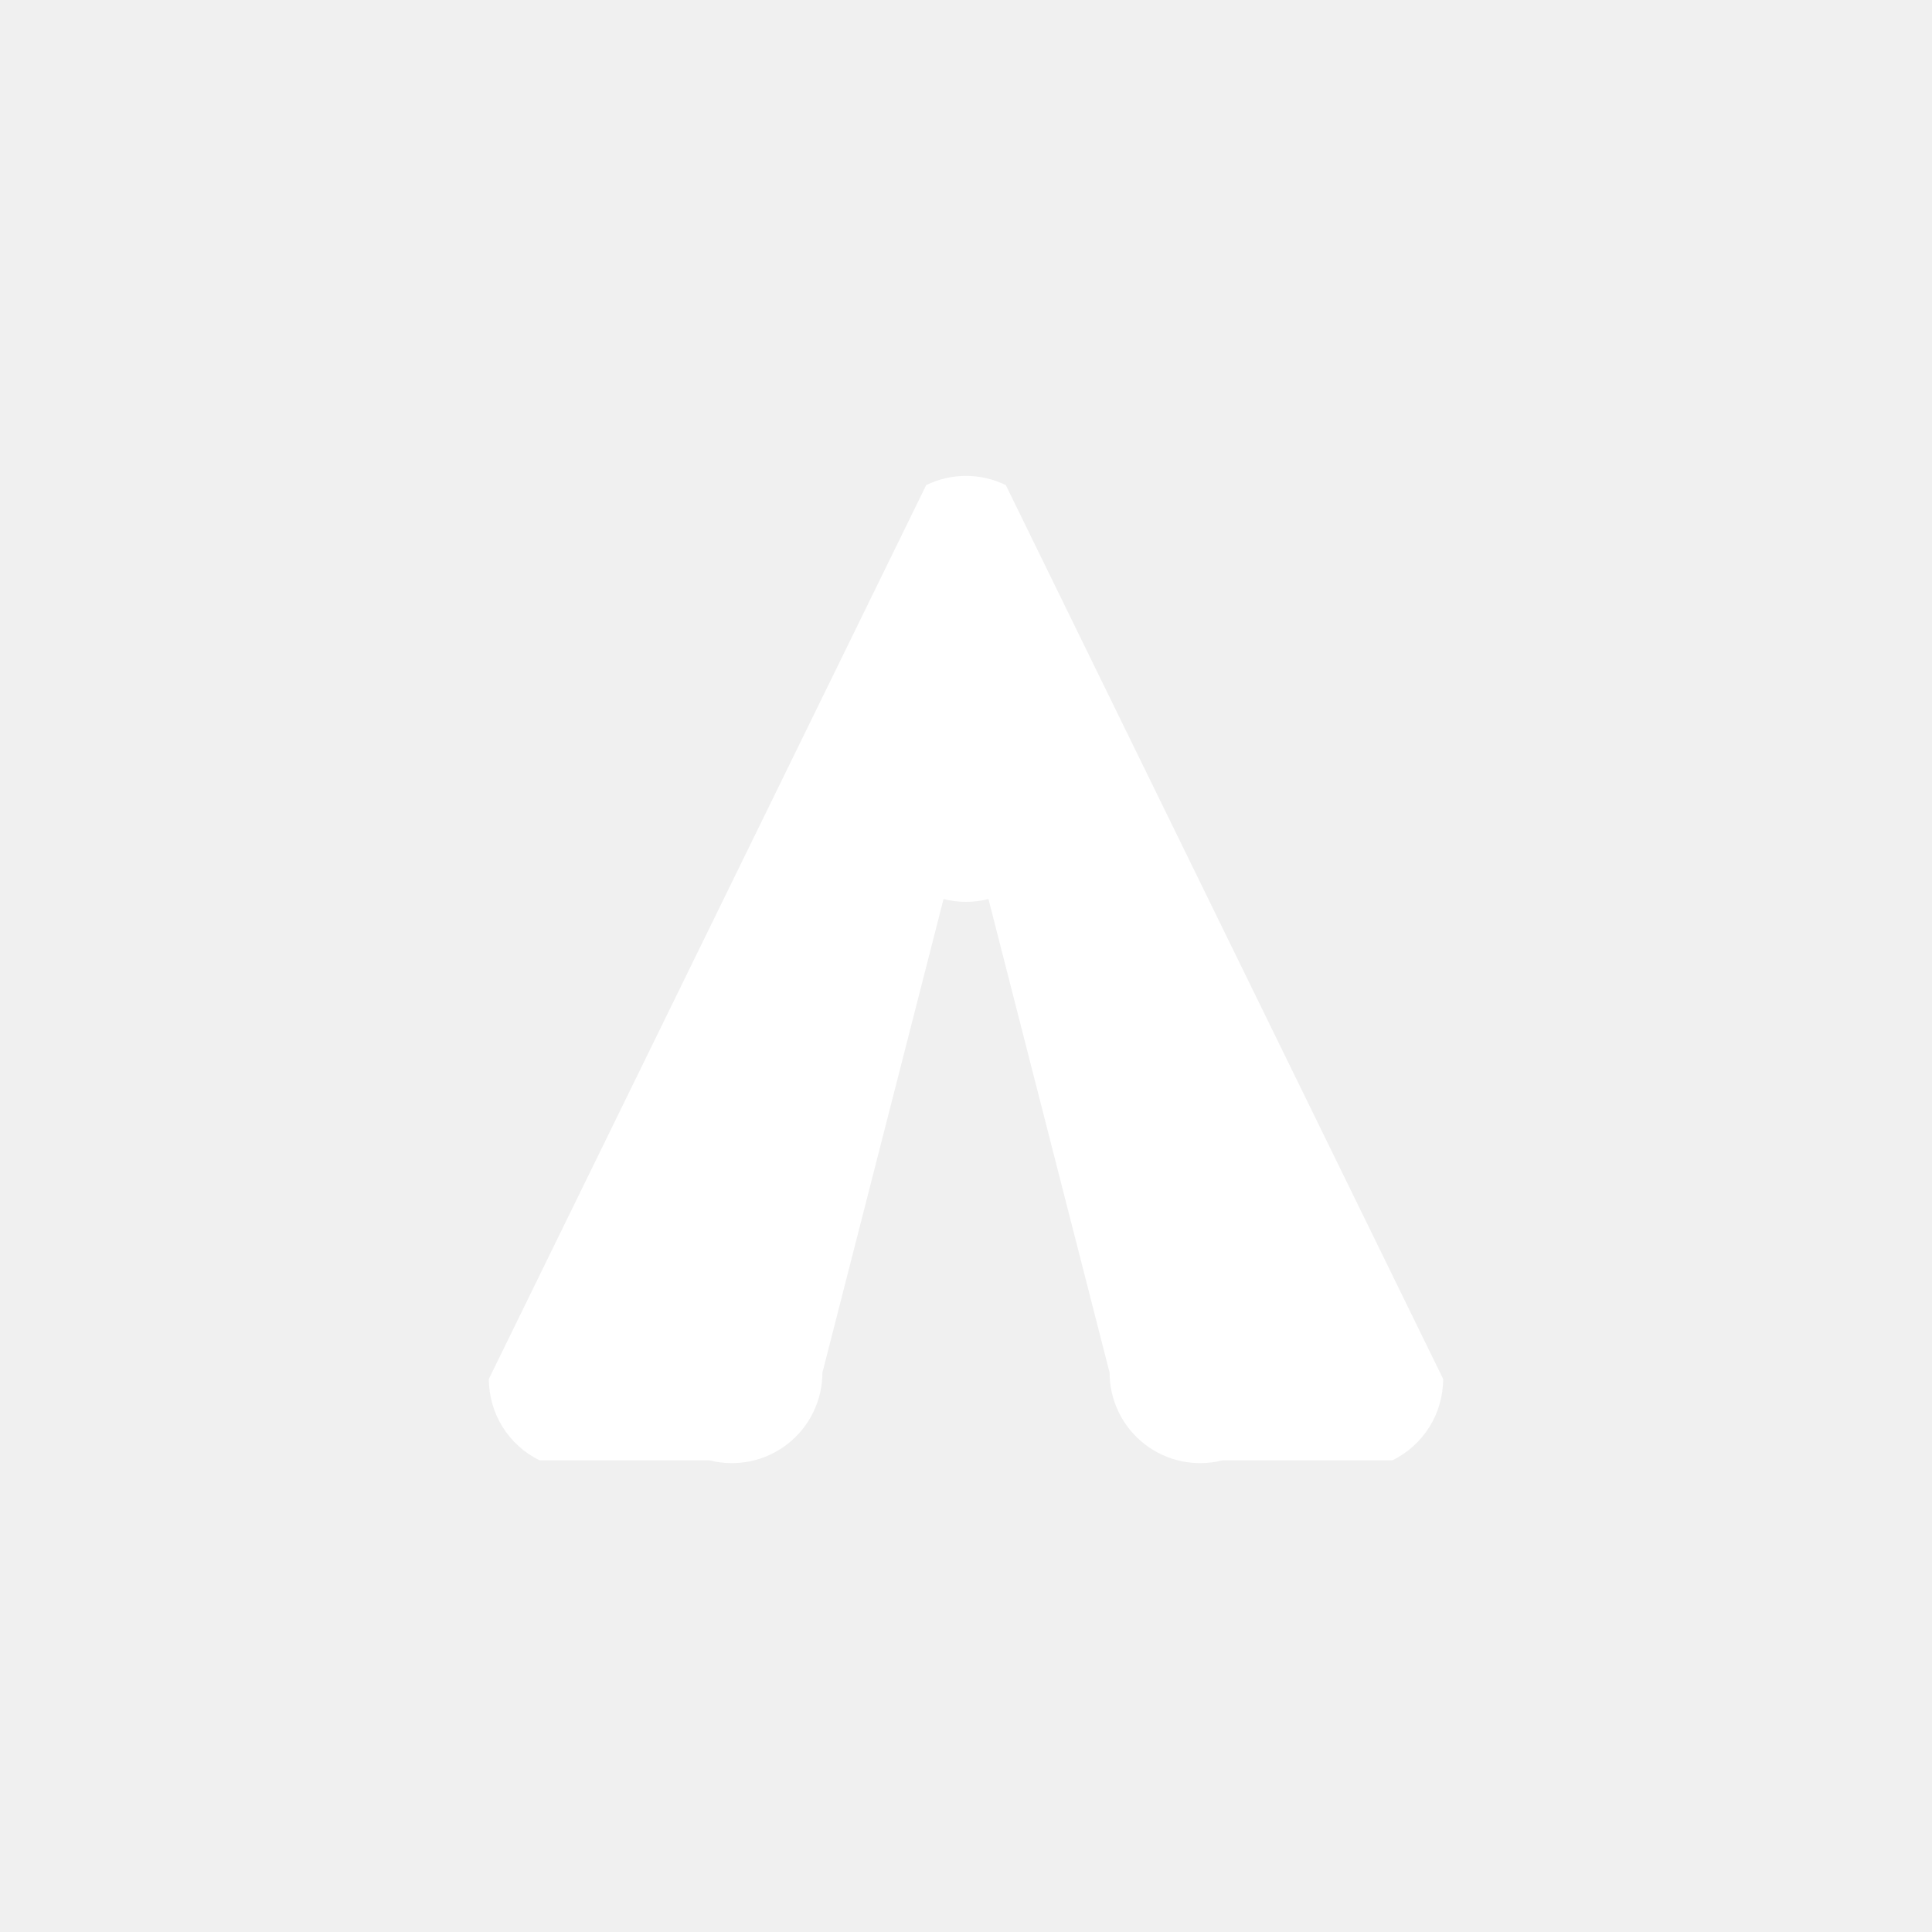
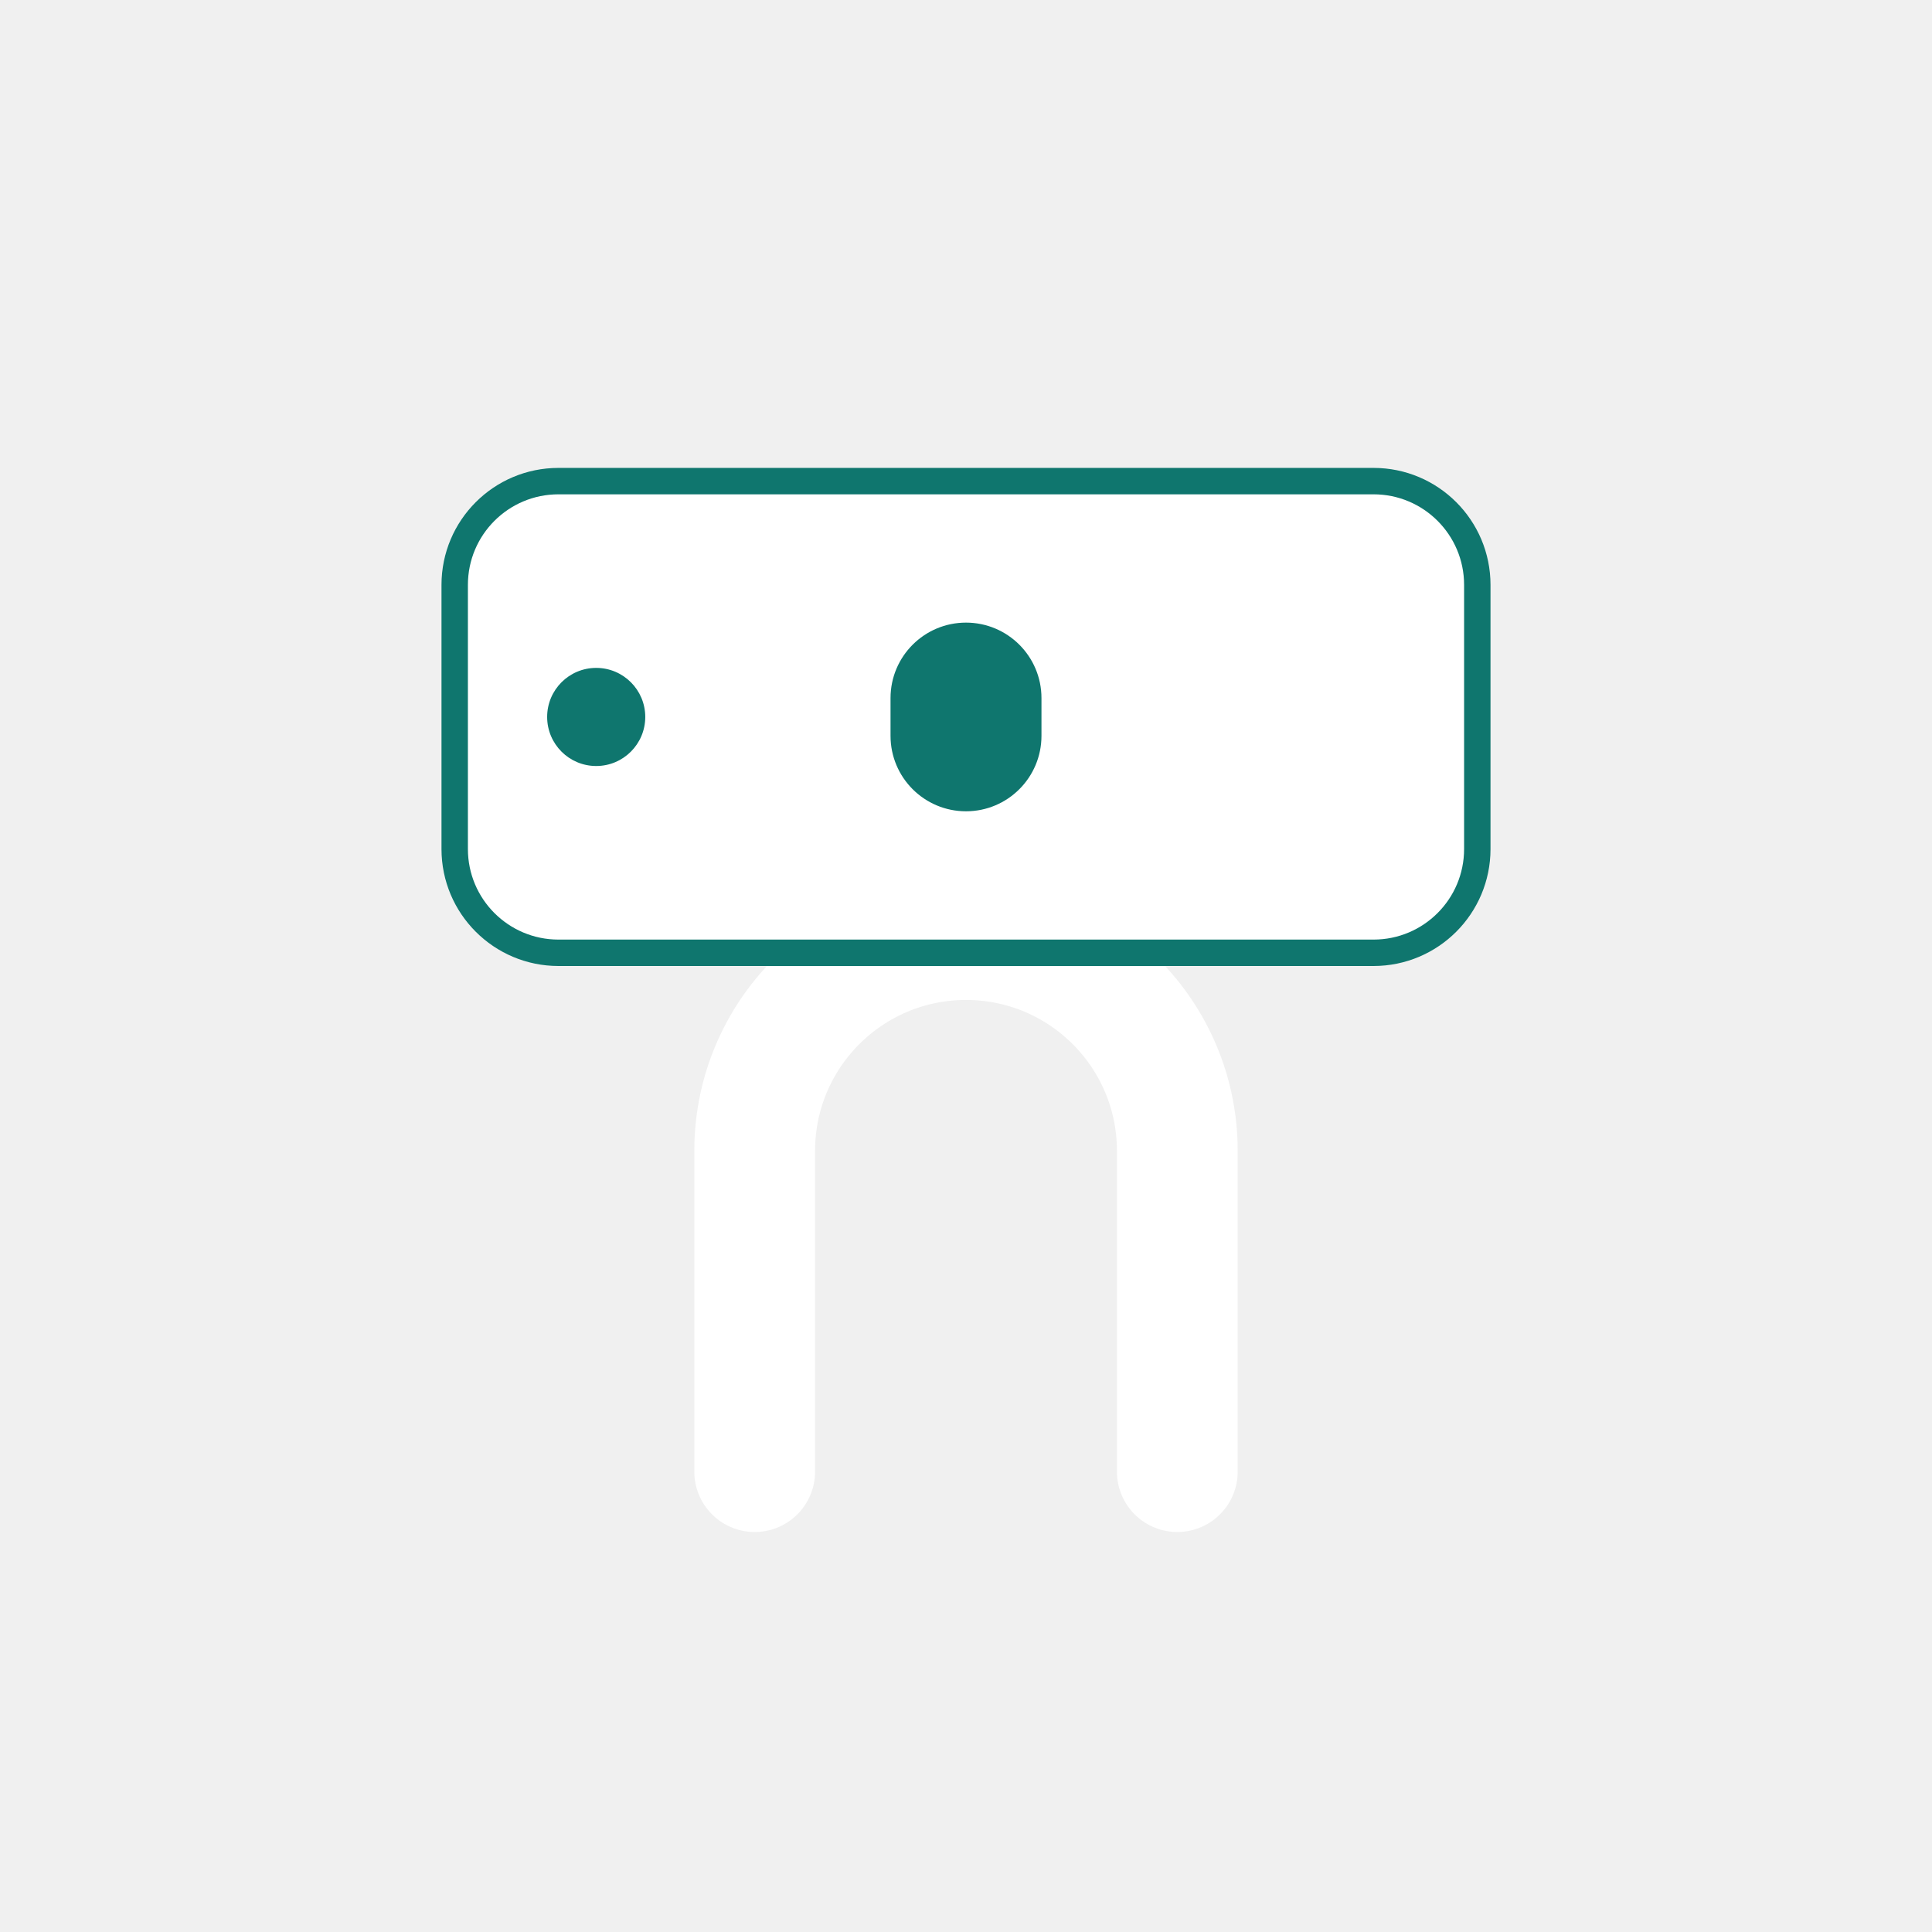
<svg xmlns="http://www.w3.org/2000/svg" width="1024" height="1024" viewBox="0 0 1024 1024">
-   <path d="M490.9 257.12 A48 48 0 0 1 533.1 257.12 L764.9 730.88 A48 48 0 0 1 738 774 L648 774 A48 48 0 0 1 588.1 727.5 L523.9 476.5 A48 48 0 0 1 500.1 476.5 L435.9 727.5 A48 48 0 0 1 376 774 L286 774 A48 48 0 0 1 259.1 730.88 Z" fill="#FFFFFF" />
+   <path d="M400 780 V610 a112 112 0 0 1 224 0 V780" fill="none" stroke="#FFFFFF" stroke-width="64" stroke-linecap="round" />
+   <rect x="248" y="262" width="528" height="236" rx="48" fill="#FFFFFF" stroke="#0F766E" stroke-width="28" paint-order="stroke" />
+   <rect x="472" y="330" width="80" height="100" rx="40" fill="#0F766E" />
+   <circle cx="316" cy="380" r="26" fill="#0F766E" />
</svg>
